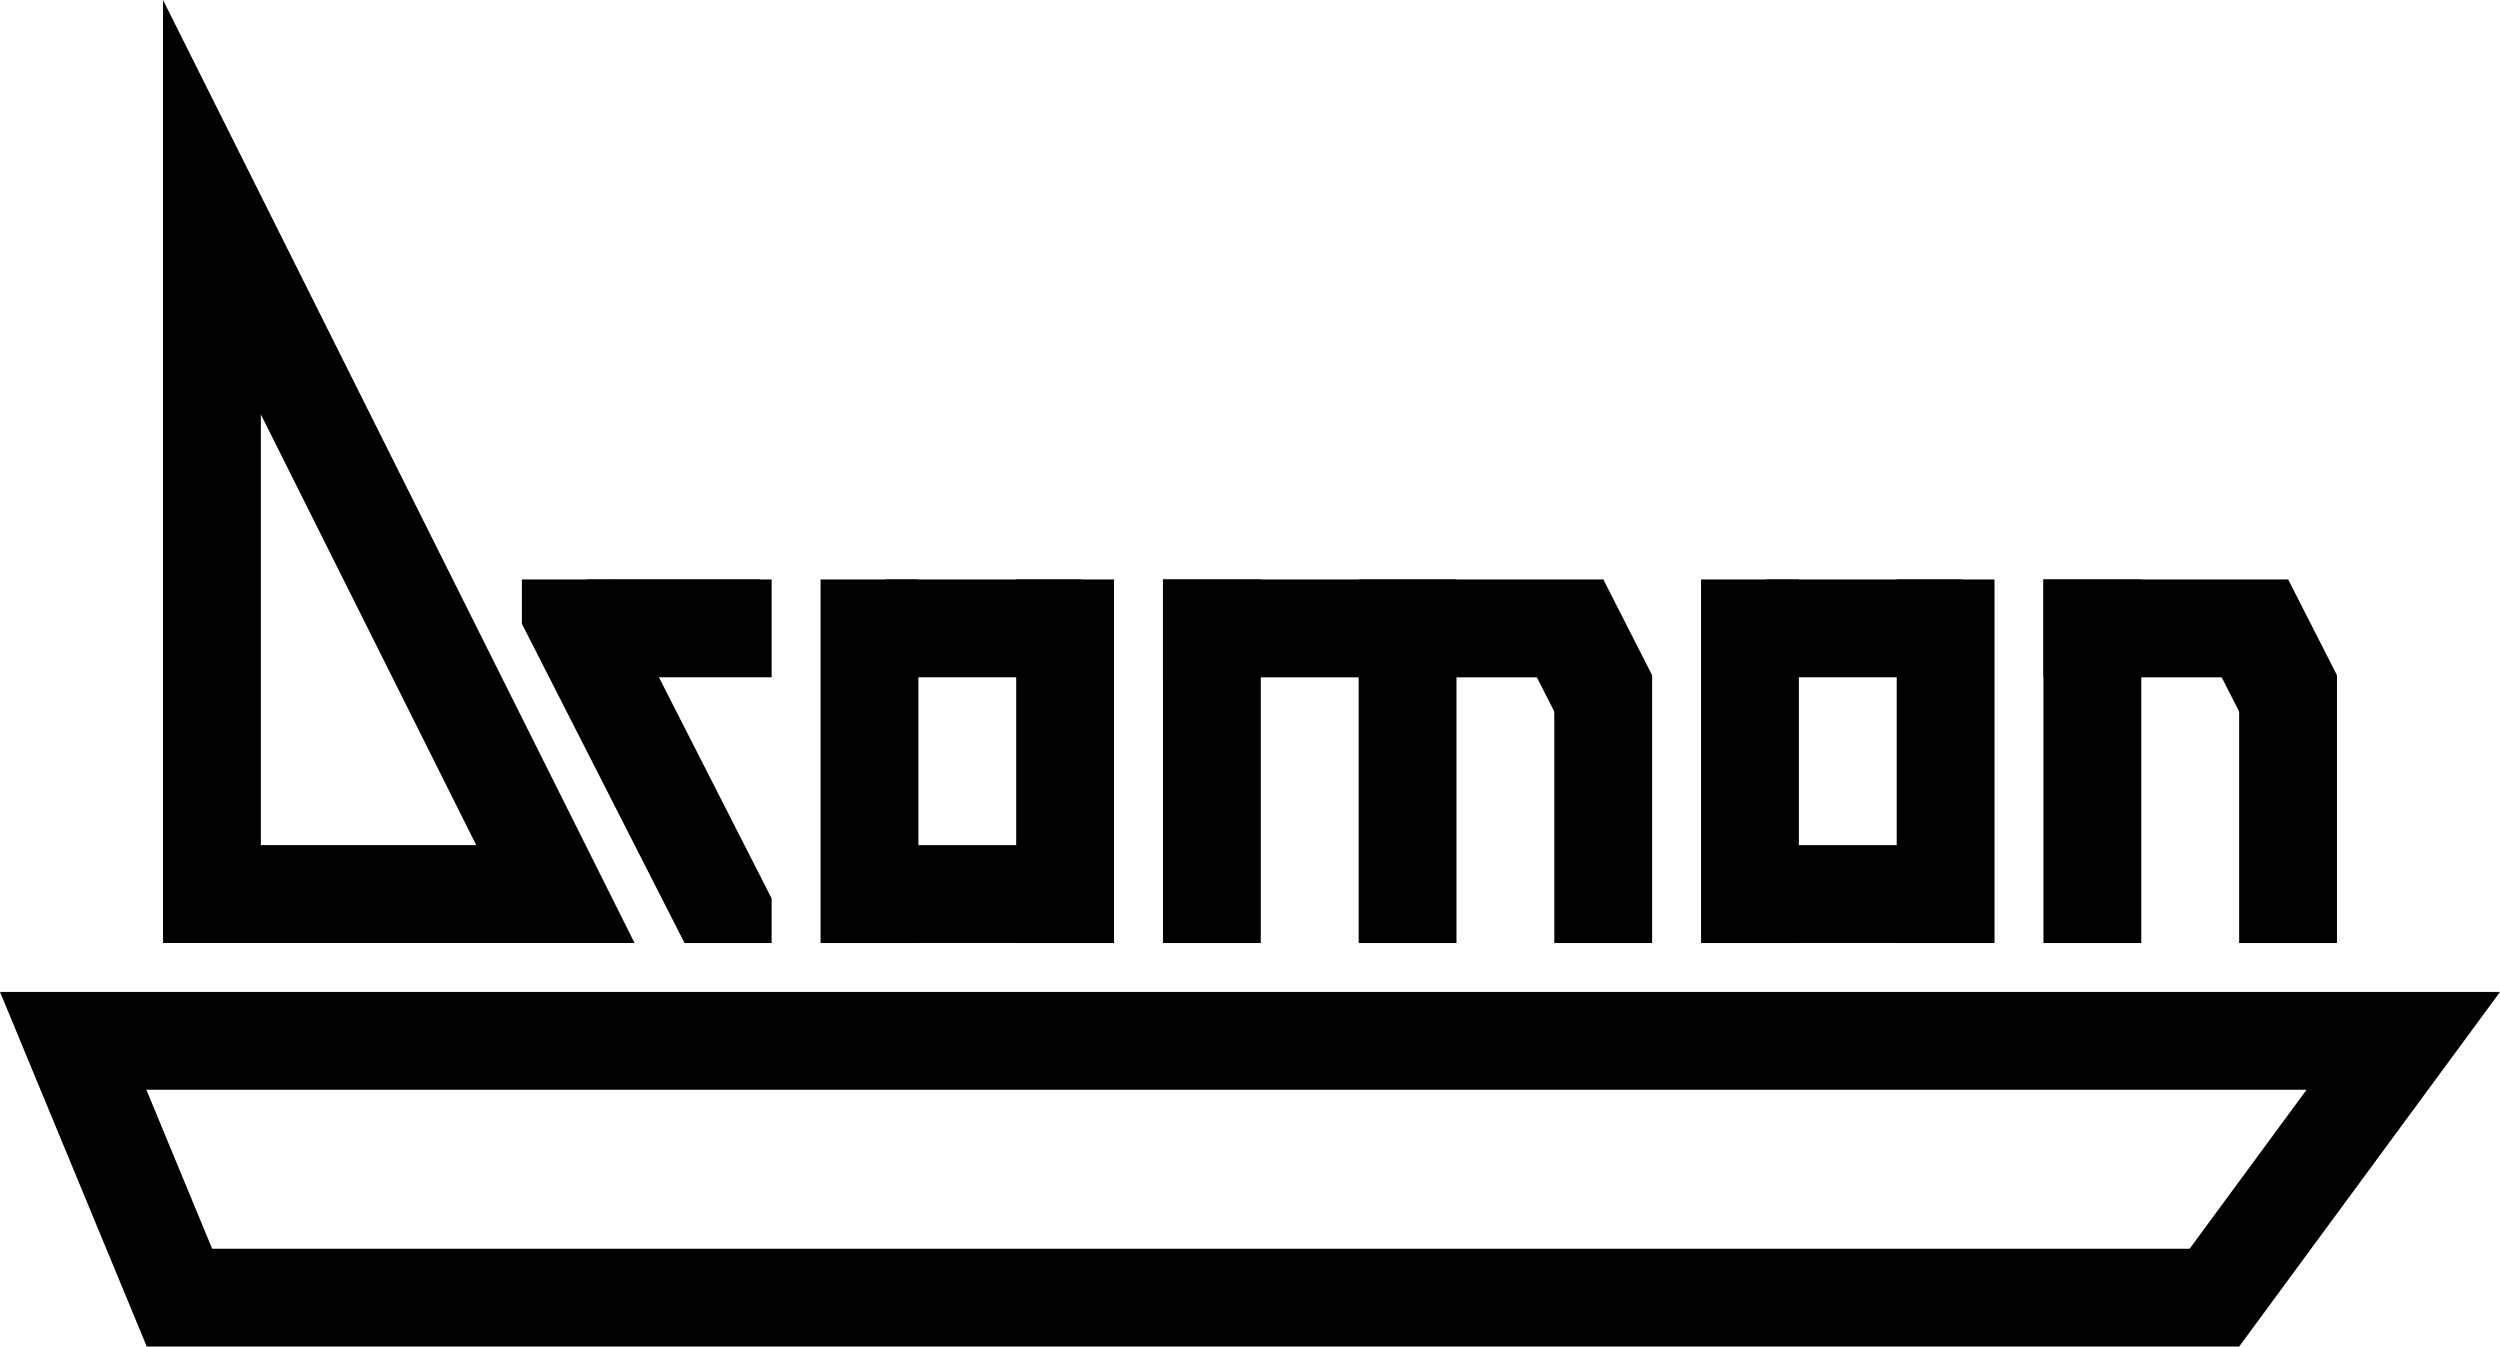
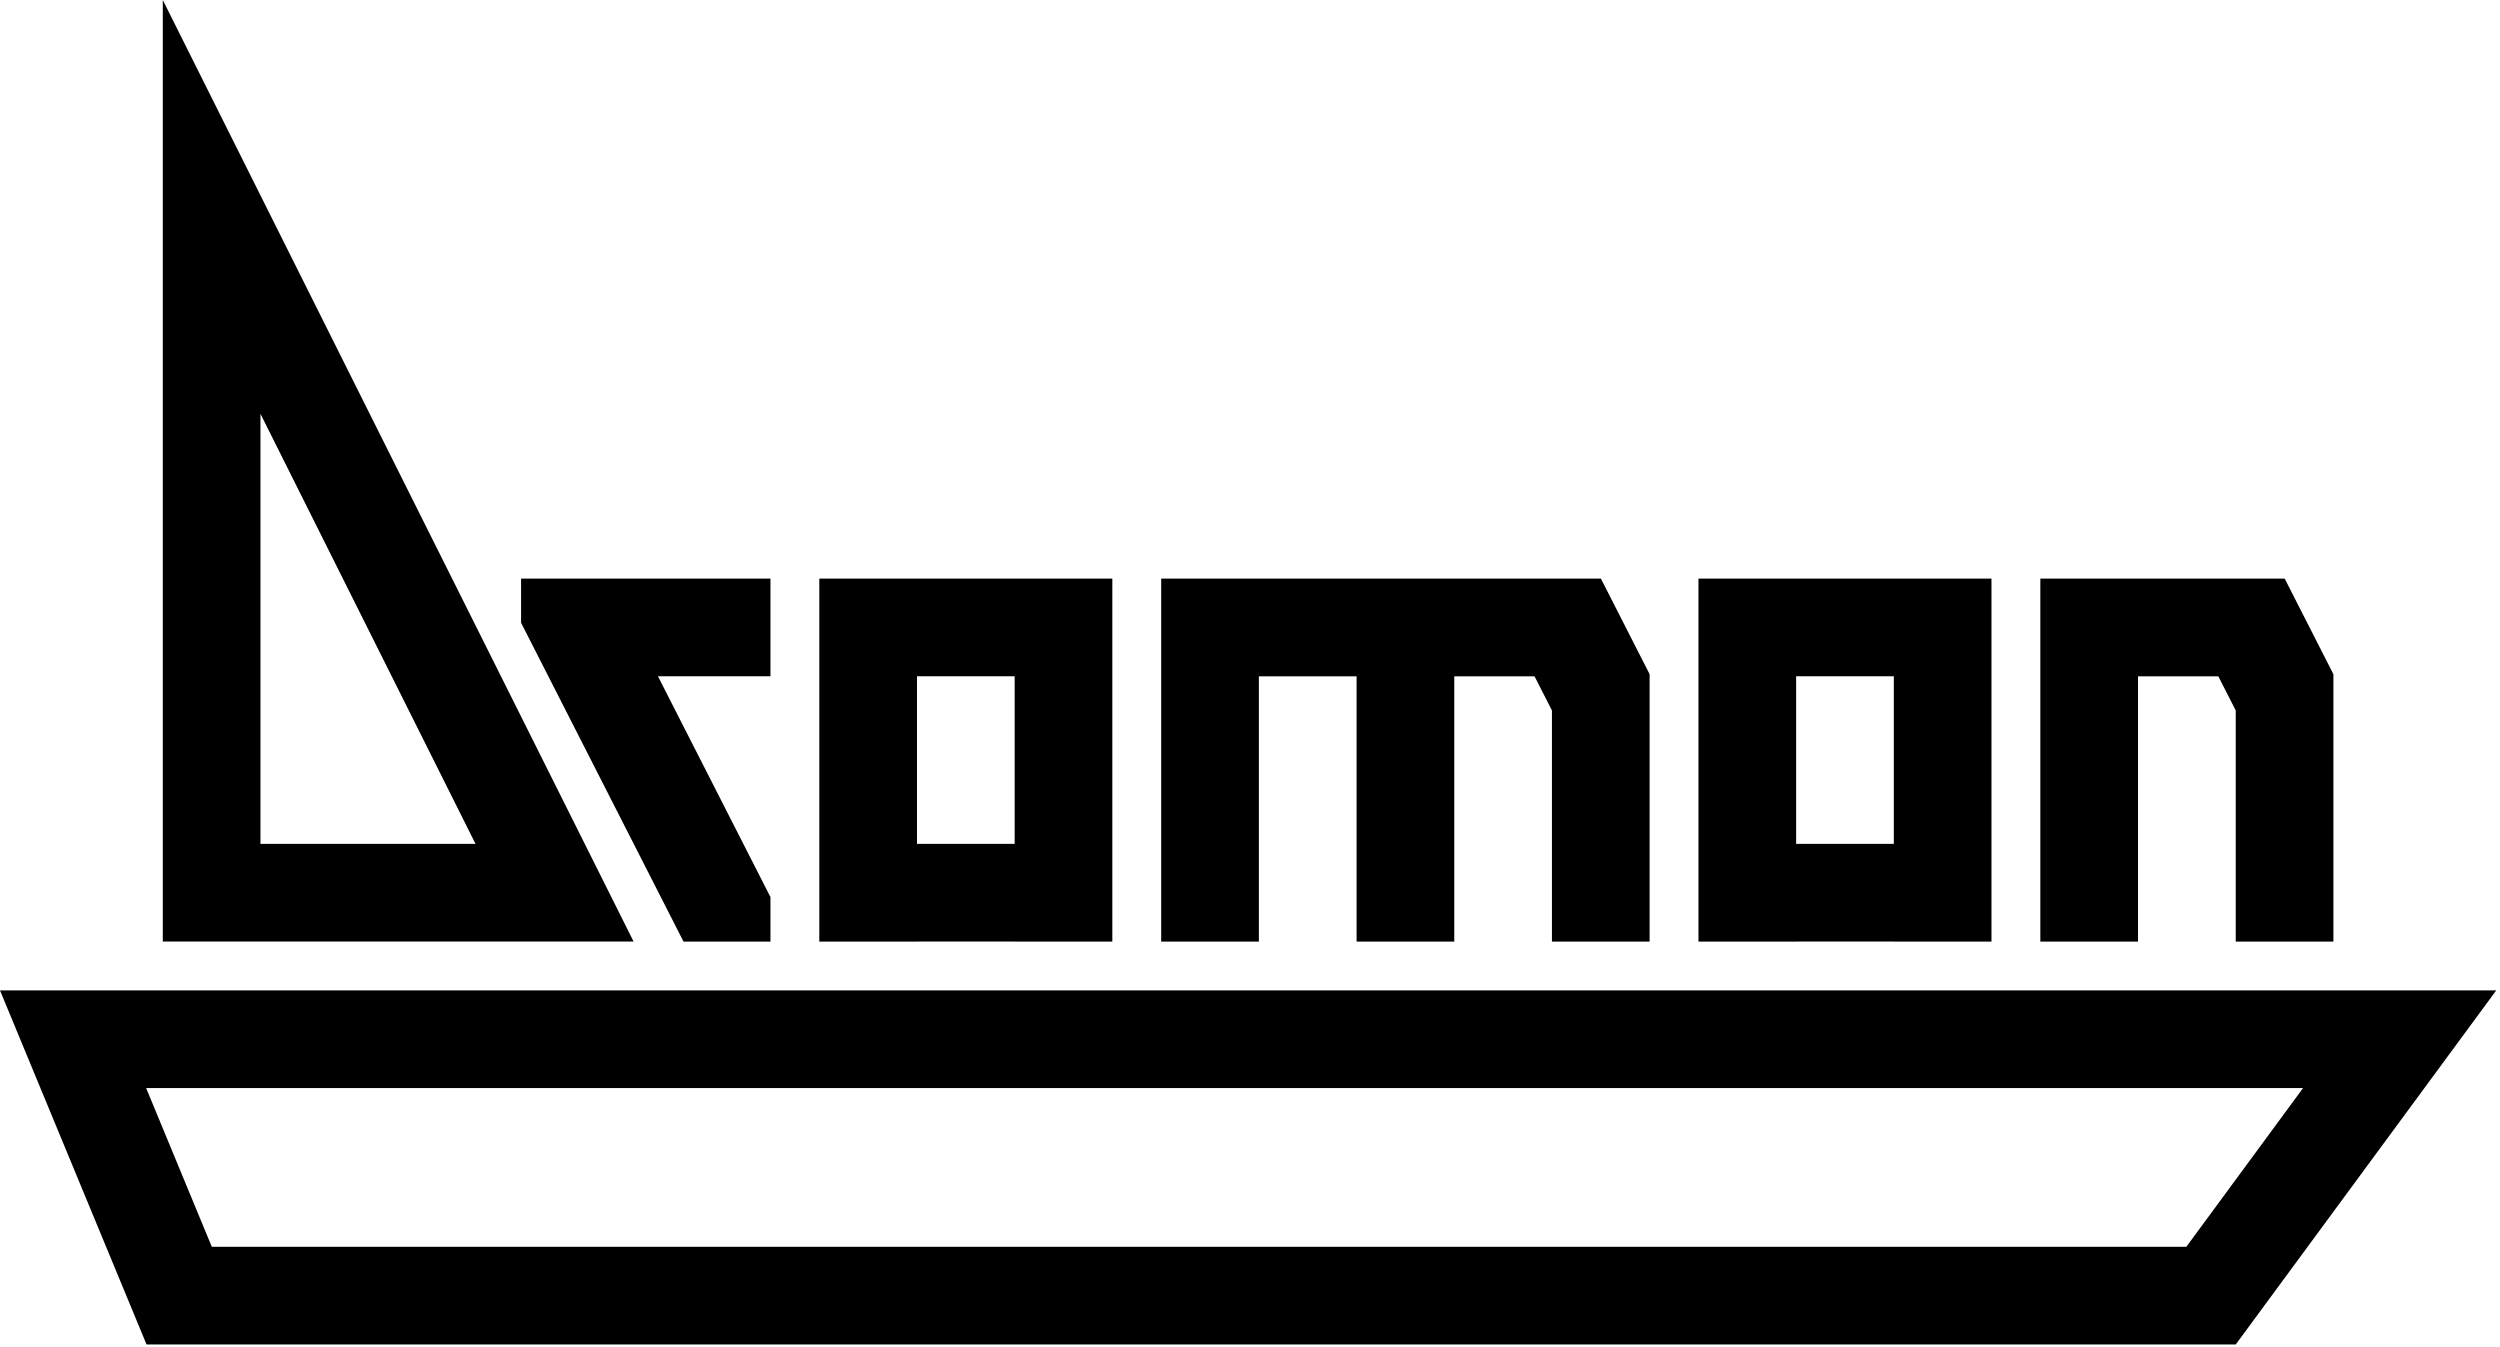
- <svg xmlns="http://www.w3.org/2000/svg" viewBox="0 0 439.33 236.63">
-   <g>
-     <g>
-       <path d="M45.84,72.83l37.85,75.69H45.84V72.83M28.65,0V165.71h82.86L28.65,0Z" />
-       <rect x="82.18" y="125.17" width="62.94" height="17.19" transform="translate(181.25 -28.23) rotate(63)" />
-       <rect x="120.28" y="157.91" width="15.32" height="7.81" />
-       <rect x="91.71" y="101.83" width="41.82" height="7.81" />
-       <rect x="103.17" y="101.83" width="32.43" height="17.19" />
-       <rect x="144.2" y="101.83" width="17.19" height="63.89" />
-       <rect x="178.58" y="101.83" width="17.19" height="63.89" />
-       <rect x="152.79" y="148.52" width="34.38" height="17.19" />
-       <rect x="155.66" y="101.83" width="34.38" height="17.19" />
-       <rect x="204.37" y="101.83" width="17.19" height="63.89" />
-       <rect x="204.37" y="101.83" width="77.37" height="17.2" />
-       <rect x="273.14" y="118.67" width="17.19" height="47.05" />
-       <rect x="238.76" y="101.83" width="17.19" height="63.89" />
-       <rect x="270.48" y="106.51" width="18.91" height="13.71" transform="translate(253.86 -187.53) rotate(63)" />
-       <rect x="268.61" y="107.17" width="18.91" height="17.19" transform="translate(254.97 -184.55) rotate(63)" />
-       <rect x="298.93" y="101.83" width="17.19" height="63.89" />
-       <rect x="333.31" y="101.83" width="17.19" height="63.89" />
-       <rect x="307.52" y="148.52" width="34.38" height="17.19" />
-       <rect x="310.39" y="101.83" width="34.38" height="17.19" />
-       <rect x="359.1" y="101.83" width="42.98" height="17.2" />
-       <rect x="393.49" y="118.67" width="17.19" height="47.05" />
-       <rect x="359.1" y="101.83" width="17.19" height="63.89" />
-       <rect x="390.83" y="106.51" width="18.91" height="13.71" transform="translate(319.57 -294.76) rotate(63)" />
-       <rect x="388.96" y="107.17" width="18.91" height="17.19" transform="translate(320.68 -291.78) rotate(63)" />
-       <path d="M405.34,191.5l-20.55,27.94H37.28L25.72,191.5H405.34m34-17.19H0l25.79,62.32h367.7l45.85-62.32Z" />
-     </g>
-   </g>
+ <svg xmlns="http://www.w3.org/2000/svg" viewBox="0 0 440 237" fill="currentColor">
+   <path fill-rule="evenodd" clip-rule="evenodd" d="M45.84 72.83L83.69 148.52H45.84V72.83ZM28.65 0V165.71H111.51L28.65 0ZM133.53 101.83H135.6V119.02H115.796L135.606 157.899L135.584 157.91H135.6V165.72H120.28V165.684L91.724 109.64H91.71V101.83H103.17H107.01L107.032 101.819L107.037 101.83H133.53ZM155.66 101.83H144.2V165.72H161.39V165.71H178.58V165.72H195.77V101.83H190.04H178.58H161.39H155.66ZM161.39 119.02V148.52H178.58V119.02H161.39ZM221.56 101.83H204.37V119.03V165.72H221.56V119.03H238.76V165.72H255.95V119.03H270.079L273.14 125.037V165.72H290.33V118.678L290.339 118.673L281.754 101.824L281.74 101.831V101.83H255.95H238.76H221.56ZM310.39 101.83H298.93V165.72H316.12V165.71H333.31V165.72H350.5V101.83H344.77H333.31H316.12H310.39ZM316.12 119.02V148.52H333.31V119.02H316.12ZM402.08 101.83H376.29H359.1V119.03V165.72H376.29V119.03H390.426L393.49 125.044V165.72H410.68V118.679L410.687 118.676L402.102 101.827L402.08 101.838V101.83ZM384.79 219.44L405.34 191.5H25.72L37.28 219.44H384.79ZM0 174.31H439.34L393.49 236.63H25.79L0 174.31Z" />
</svg>
